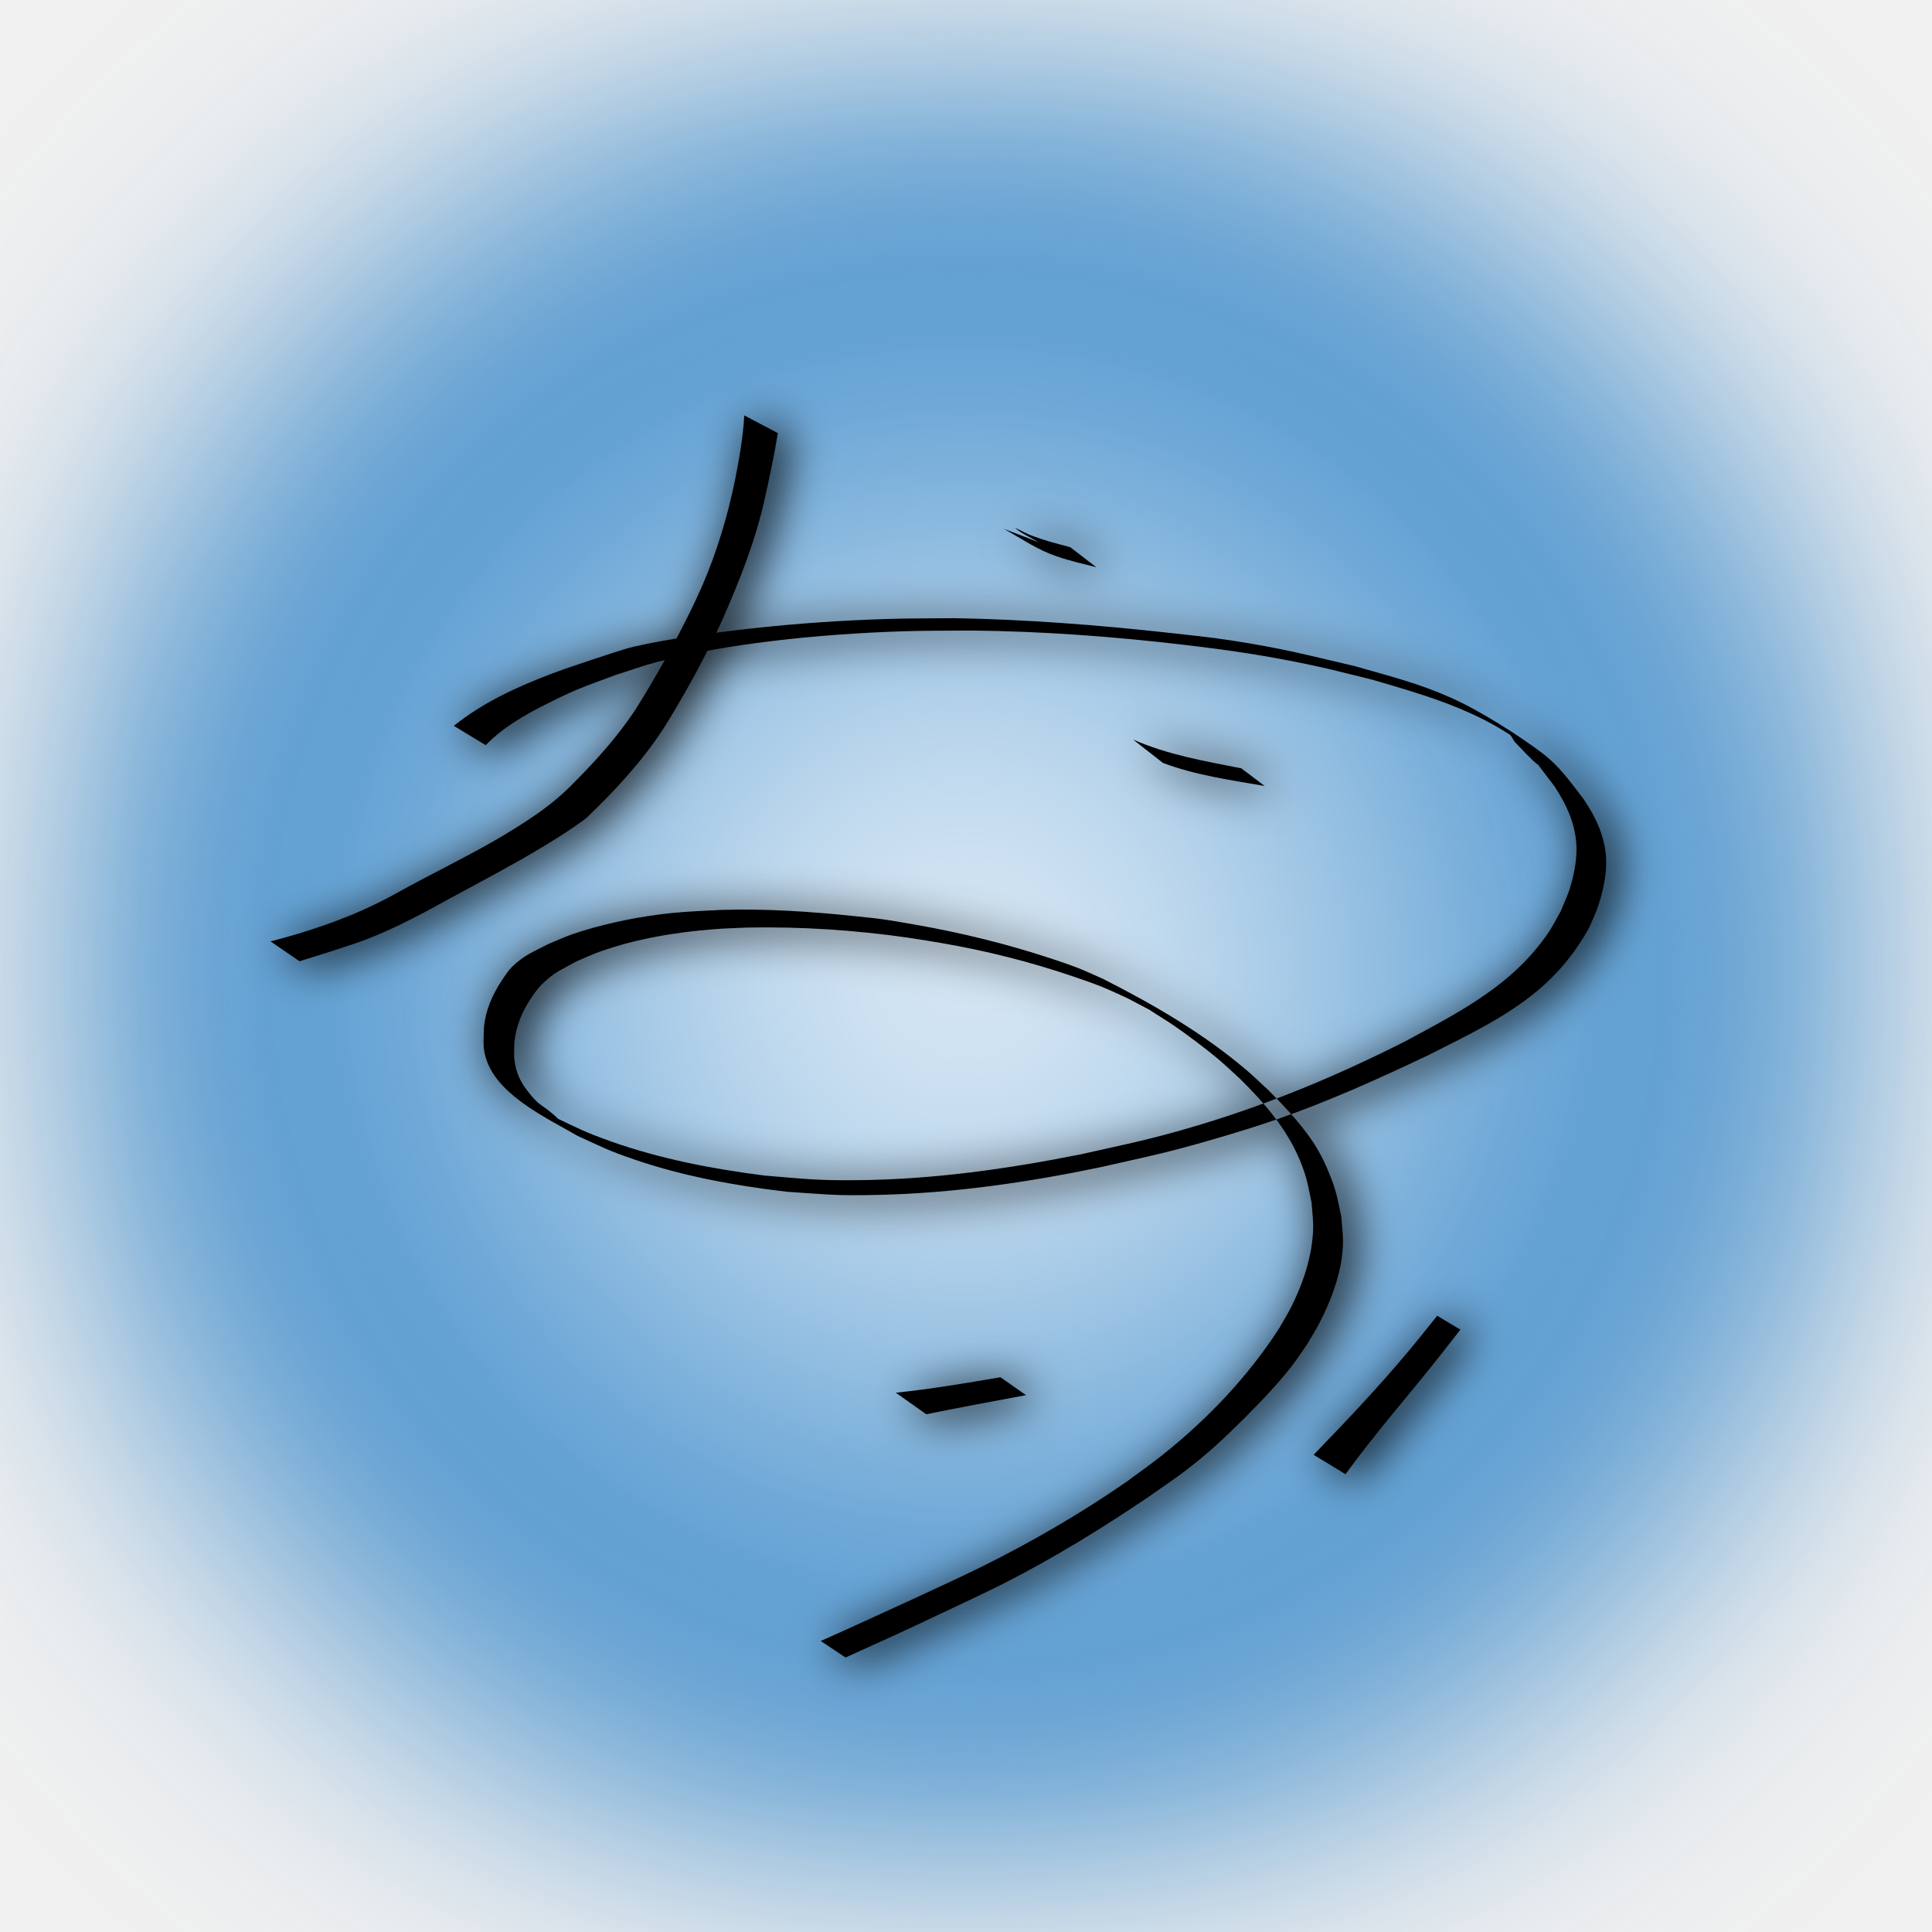
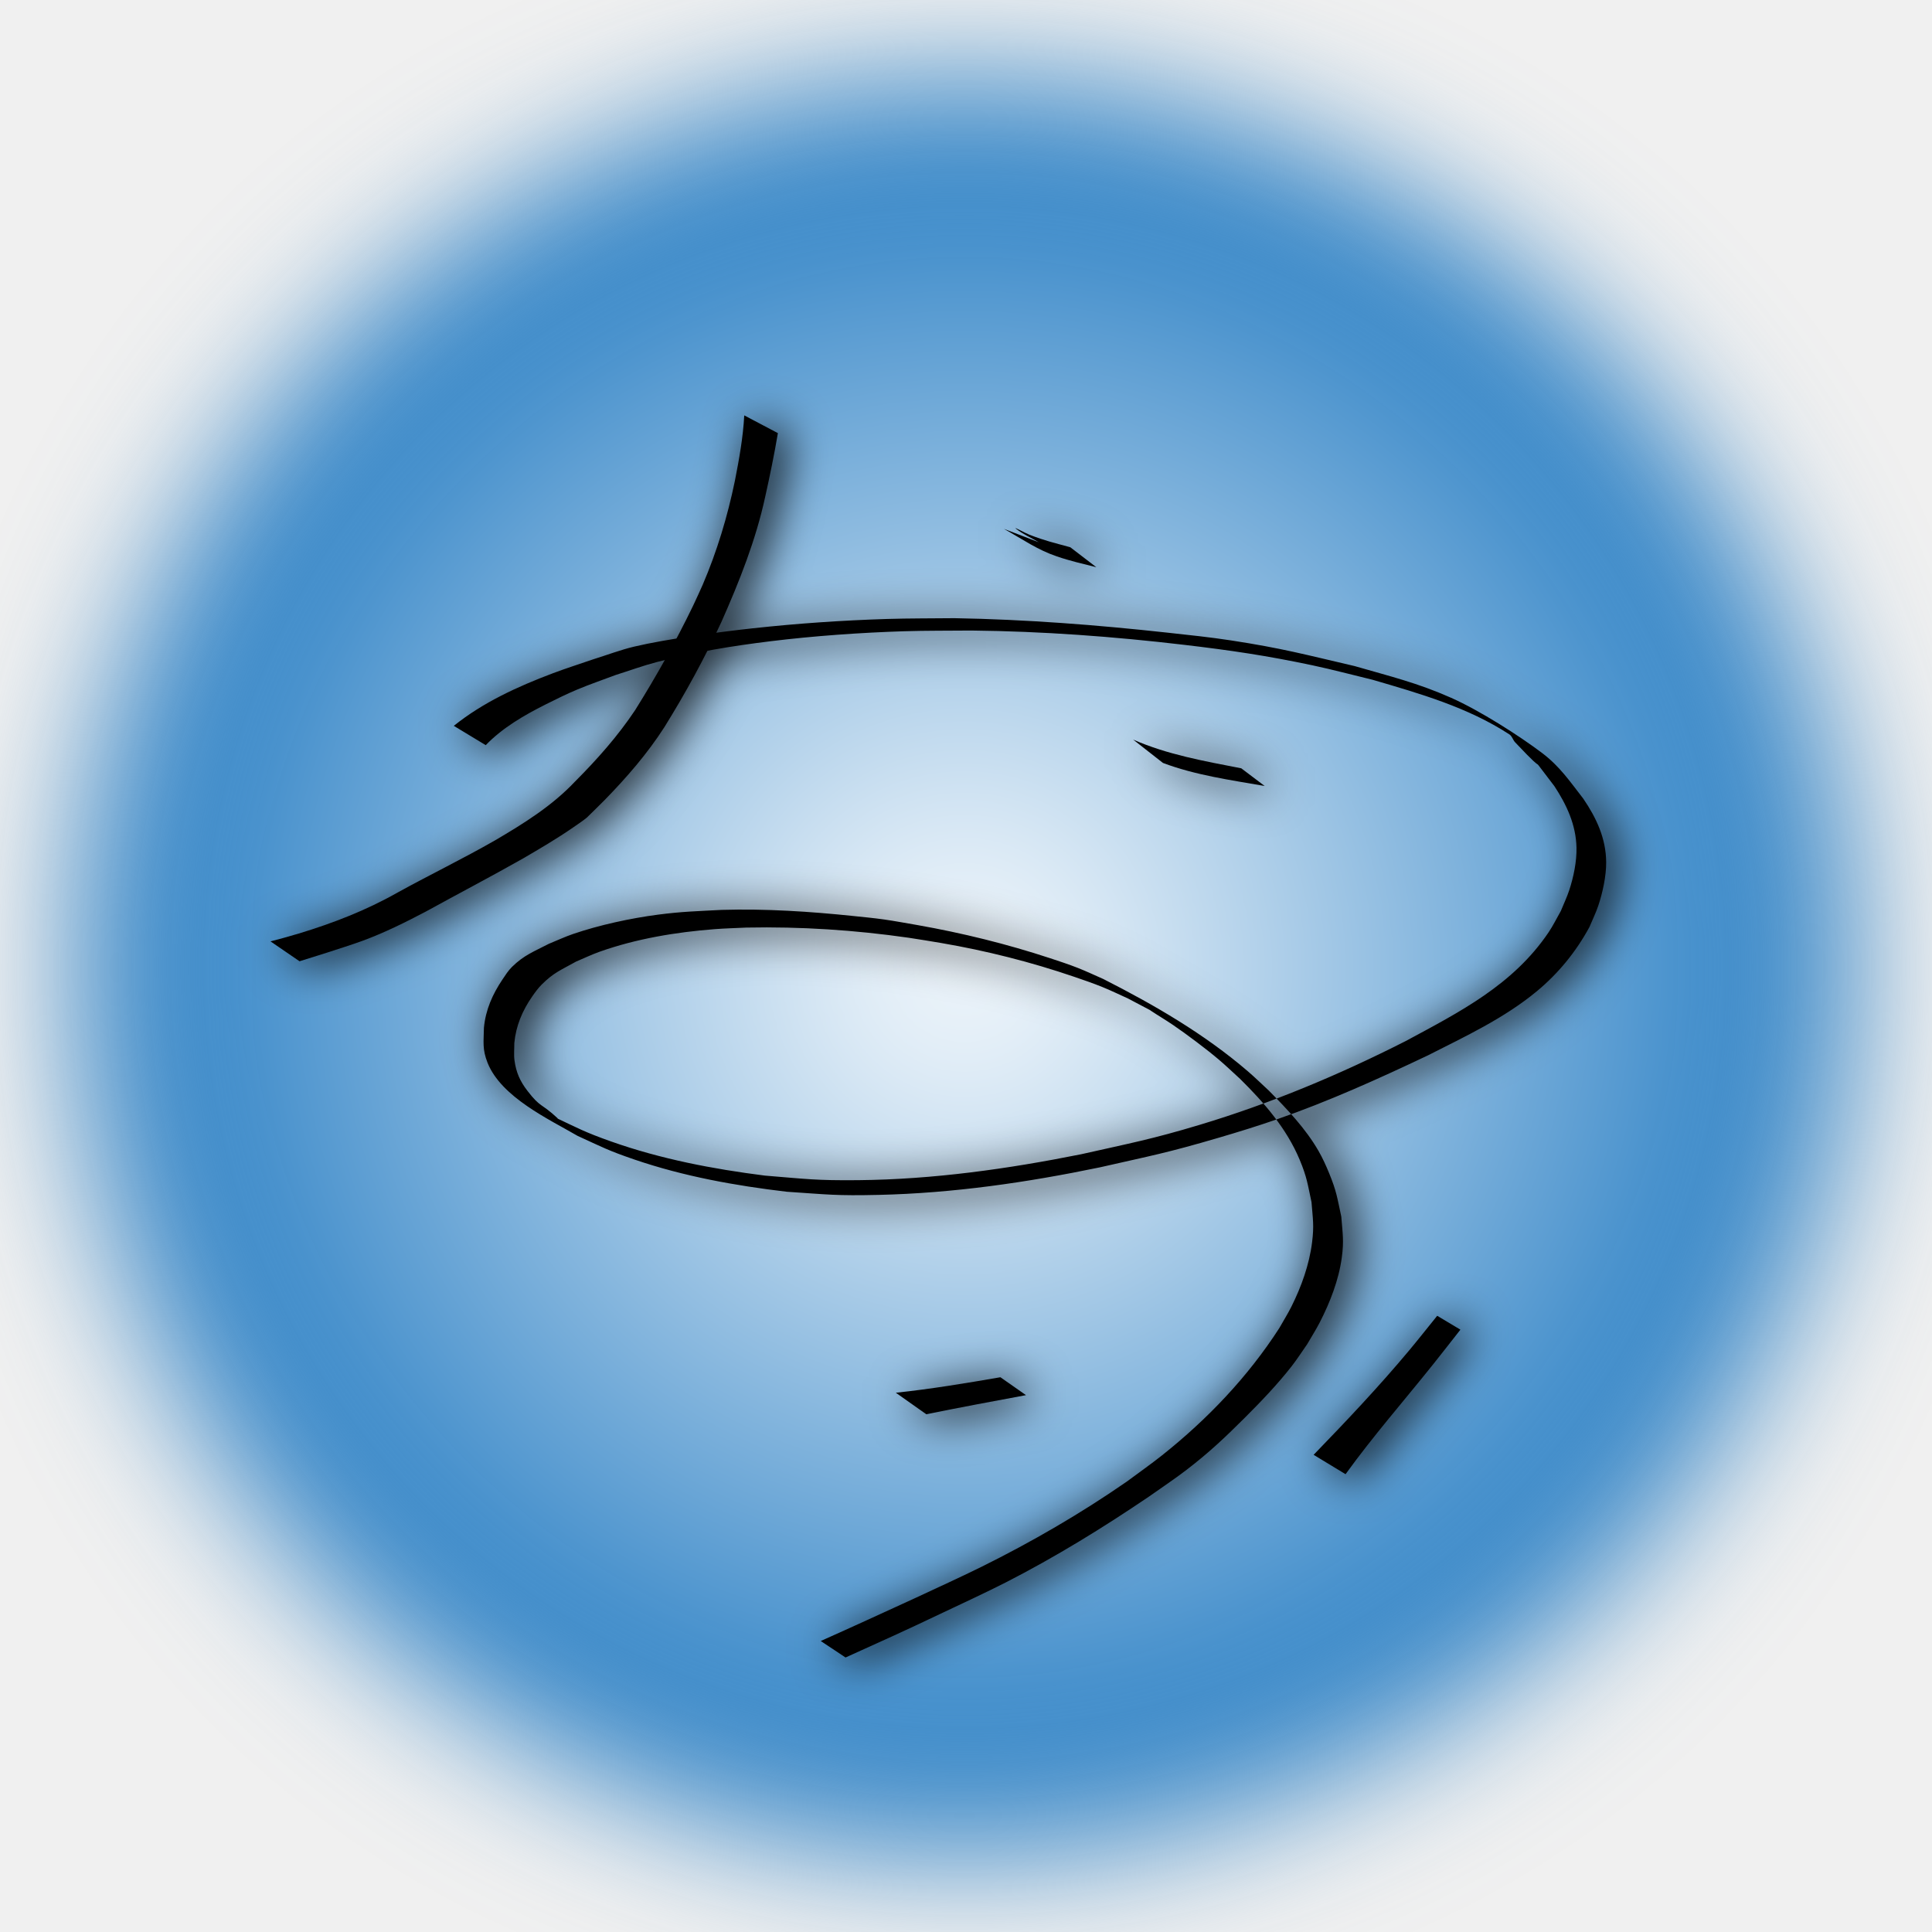
<svg xmlns="http://www.w3.org/2000/svg" xmlns:xlink="http://www.w3.org/1999/xlink" width="200mm" height="200mm" viewBox="0 0 200 200" version="1.1" id="svg1">
  <defs id="defs1">
    <linearGradient id="linearGradient6">
      <stop style="stop-color:#ffffff;stop-opacity:1;" offset="0" id="stop6" />
-       <stop style="stop-color:#217ac2;stop-opacity:1;" offset="0.999" id="stop8" />
+       <stop style="stop-color:#217ac2;stop-opacity:1;" offset="0.988" id="stop8" />
      <stop style="stop-color:#b0b0b0;stop-opacity:0;" offset="1" id="stop7" />
    </linearGradient>
    <radialGradient xlink:href="#linearGradient6" id="radialGradient7" cx="100" cy="100" fx="100" fy="100" r="75" gradientUnits="userSpaceOnUse" />
-     <filter style="color-interpolation-filters:sRGB" id="filter24" x="-0.202" y="-0.202" width="1.403" height="1.403">
-       <feGaussianBlur stdDeviation="12.605" id="feGaussianBlur24" />
+     <filter style="color-interpolation-filters:sRGB" id="filter24" x="-0.096" y="-0.096" width="1.192" height="1.192">
+       <feGaussianBlur stdDeviation="6.014" id="feGaussianBlur24" />
    </filter>
    <filter style="color-interpolation-filters:sRGB" id="filter6" x="-0.041" y="-0.044" width="1.081" height="1.087">
      <feGaussianBlur stdDeviation="2.338" id="feGaussianBlur6" />
    </filter>
  </defs>
  <g id="layer1" style="fill:#ffffff;fill-opacity:1">
    <circle style="display:inline;fill:url(#radialGradient7);fill-opacity:1;fill-rule:evenodd;stroke-width:0.91;filter:url(#filter24)" id="Rune_Base" cx="100" cy="100" r="75" transform="matrix(1.229048,0,0,1.229048,-23.04878,-22.76073)" />
  </g>
  <g id="layer4" style="filter:url(#filter6)">
    <path style="fill:#000000;fill-rule:evenodd;stroke-width:0.265" id="path1" d="m 51.255,77.533 c 1.741,-1.806 3.961,-3.089 6.185,-4.208 1.079,-0.543 2.164,-1.078 3.278,-1.546 1.318,-0.554 2.673,-1.012 4.01,-1.518 1.416,-0.444 2.811,-0.957 4.247,-1.333 3.987,-1.045 7.691,-1.655 11.796,-2.157 4.466,-0.547 9.274,-0.887 13.768,-1.03 2.335,-0.074 4.673,-0.05 7.009,-0.074 7.349,0.077 14.687,0.619 21.984,1.478 4.791,0.564 8.572,1.12 13.293,2.12 2.094,0.444 4.162,1.001 6.243,1.501 4.867,1.422 9.862,2.848 14.157,5.655 0.28,0.183 0.358,0.57 0.588,0.813 4.038,4.288 0.78,0.269 4.073,4.551 1.269,1.933 2.229,3.991 2.283,6.345 0.033,1.44 -0.302,3.054 -0.748,4.412 -0.242,0.736 -0.581,1.437 -0.872,2.156 -0.427,0.744 -0.8,1.521 -1.281,2.231 -3.677,5.429 -9.158,8.208 -14.763,11.228 -6.859,3.487 -13.983,6.468 -21.357,8.684 -4.976,1.496 -7.206,1.904 -12.265,3.043 -7.595,1.52 -15.296,2.606 -23.053,2.682 -4.44,0.043 -5.347,-0.124 -9.676,-0.473 -5.392,-0.683 -10.776,-1.713 -15.912,-3.53 -2.767,-0.98 -3.423,-1.368 -6.002,-2.591 0.153,0.062 0.581,0.299 0.46,0.187 -1.735,-1.61 -1.761,-1.061 -3.135,-2.85 -0.763,-0.994 -1.166,-1.9 -1.334,-3.147 -0.079,-0.588 -0.013,-1.186 -0.019,-1.78 0.166,-1.781 0.826,-3.351 1.838,-4.812 0.305,-0.44 0.621,-0.879 1,-1.257 1.251,-1.246 1.974,-1.491 3.561,-2.378 0.811,-0.34 1.605,-0.725 2.434,-1.019 3.799,-1.348 7.893,-2.026 11.899,-2.335 1.098,-0.085 2.199,-0.109 3.298,-0.164 5.602,-0.112 11.231,0.254 16.779,1.051 1.136,0.163 2.267,0.366 3.4,0.549 4.668,0.801 9.267,1.963 13.749,3.494 0.968,0.331 1.937,0.663 2.886,1.046 0.905,0.365 1.782,0.797 2.674,1.196 0.864,0.455 1.729,0.907 2.591,1.365 0.094,0.05 -0.375,-0.199 -0.286,-0.14 0.786,0.522 1.602,0.999 2.382,1.531 1.39,0.949 3.438,2.483 4.723,3.573 0.759,0.644 1.475,1.337 2.212,2.006 2.483,2.452 4.808,5.117 6.165,8.373 0.756,1.813 0.816,2.498 1.221,4.381 0.139,1.769 0.278,2.394 0.059,4.16 -0.287,2.306 -1.101,4.572 -2.134,6.642 -0.382,0.765 -0.839,1.491 -1.259,2.236 -3.25,5.043 -7.441,9.436 -12.131,13.165 -1.199,0.953 -2.457,1.829 -3.685,2.744 -4.769,3.302 -9.797,6.215 -14.992,8.792 -1.882,0.934 -4.972,2.355 -6.886,3.245 -3.255,1.492 -6.505,2.99 -9.777,4.445 0,0 2.569,1.706 2.569,1.706 v 0 c 3.255,-1.469 6.512,-2.936 9.732,-4.48 1.916,-0.904 4.969,-2.327 6.847,-3.287 5.149,-2.634 10.09,-5.673 14.873,-8.919 1.265,-0.899 2.564,-1.753 3.796,-2.698 2.358,-1.809 3.976,-3.332 6.066,-5.418 1.706,-1.702 3.384,-3.453 4.871,-5.354 0.571,-0.731 1.068,-1.517 1.602,-2.275 0.433,-0.751 0.904,-1.481 1.3,-2.252 1.065,-2.074 1.965,-4.38 2.282,-6.703 0.239,-1.751 0.085,-2.504 -0.051,-4.258 -0.431,-1.976 -0.475,-2.575 -1.256,-4.486 -0.321,-0.785 -0.673,-1.56 -1.094,-2.295 -1.348,-2.349 -3.25,-4.323 -5.131,-6.24 -0.732,-0.674 -1.442,-1.375 -2.197,-2.023 -4.506,-3.869 -9.678,-6.868 -14.955,-9.547 -0.888,-0.386 -1.762,-0.806 -2.664,-1.159 -0.931,-0.364 -1.882,-0.677 -2.832,-0.99 -4.492,-1.479 -9.089,-2.612 -13.746,-3.435 -1.155,-0.194 -2.306,-0.417 -3.466,-0.581 -1.048,-0.148 -2.102,-0.246 -3.154,-0.356 -4.526,-0.472 -9.082,-0.767 -13.634,-0.635 -2.493,0.132 -4.144,0.171 -6.624,0.496 -2.826,0.37 -6.074,1.075 -8.772,1.999 -0.852,0.292 -1.669,0.676 -2.503,1.015 -1.561,0.81 -2.574,1.168 -3.817,2.39 -0.391,0.384 -0.686,0.856 -0.992,1.31 -1.027,1.526 -1.741,3.138 -1.915,4.987 -0.024,1.47 -0.182,2.213 0.371,3.616 1.415,3.589 6.426,5.888 9.313,7.575 2.537,1.161 3.175,1.526 5.898,2.456 5.095,1.741 10.427,2.703 15.761,3.333 4.358,0.288 5.058,0.428 9.527,0.326 7.712,-0.176 15.346,-1.286 22.891,-2.851 5.439,-1.237 6.914,-1.485 12.28,-3.059 2.026,-0.594 4.044,-1.216 6.038,-1.909 5.349,-1.858 10.522,-4.194 15.631,-6.619 3.889,-1.975 7.893,-3.836 11.28,-6.639 2.236,-1.85 4.073,-4.106 5.451,-6.653 0.303,-0.73 0.655,-1.441 0.908,-2.189 0.455,-1.345 0.834,-3.088 0.824,-4.519 -0.017,-2.463 -1.01,-4.584 -2.371,-6.582 -1.383,-1.777 -2.422,-3.331 -4.263,-4.724 -2.367,-1.792 -6.465,-4.407 -9.422,-5.717 -3.513,-1.557 -6.261,-2.203 -9.983,-3.281 -5.172,-1.203 -7.494,-1.844 -12.809,-2.659 -2.177,-0.334 -4.37,-0.56 -6.56,-0.8 -7.326,-0.803 -14.681,-1.373 -22.053,-1.499 -2.338,0.027 -4.677,0.009 -7.015,0.082 -4.633,0.144 -9.282,0.465 -13.89,0.967 -3.323,0.362 -8.905,1.101 -12.25,1.894 -1.453,0.345 -2.853,0.884 -4.279,1.326 -1.387,0.48 -2.789,0.922 -4.162,1.441 -3.61,1.362 -7.21,3.004 -10.235,5.435 z" />
    <path style="fill:#000000;fill-rule:evenodd;stroke-width:0.265" id="path2" d="m 78.015,43.395 c -0.118,2.279 -0.528,4.526 -0.965,6.761 -0.76,3.685 -1.849,7.304 -3.332,10.765 -0.315,0.736 -0.667,1.456 -1,2.184 -1.793,3.715 -3.818,7.314 -6.003,10.811 -1.794,2.687 -3.946,5.109 -6.223,7.391 -2.372,2.517 -5.301,4.336 -8.26,6.074 -3.317,1.902 -6.76,3.566 -10.107,5.411 -3.23,1.834 -6.681,3.169 -10.227,4.243 -2.032,0.583 -1.056,0.315 -2.927,0.81 0,0 3.009,2.06 3.009,2.06 v 0 c 1.8,-0.558 0.857,-0.262 2.828,-0.889 1.016,-0.329 2.675,-0.857 3.66,-1.218 2.29,-0.841 4.479,-1.928 6.633,-3.065 3.336,-1.836 6.712,-3.599 10.025,-5.476 1.763,-1.03 3.519,-2.057 5.199,-3.221 0.473,-0.328 0.955,-0.644 1.4,-1.008 0.116,-0.096 1.798,-1.775 1.855,-1.832 2.267,-2.325 4.402,-4.78 6.162,-7.519 2.183,-3.515 4.176,-7.159 5.916,-10.914 1.85,-4.179 3.552,-8.45 4.523,-12.93 0.487,-2.19 0.944,-4.389 1.316,-6.601 z" />
    <path style="fill:#000000;fill-rule:evenodd;stroke-width:0.265" id="path3" d="m 104.895,55.14 c 2.013,1.124 3.451,2.161 5.479,2.853 1.398,0.477 2.645,0.755 4.087,1.118 0,0 -2.693,-2.065 -2.693,-2.065 v 0 c -1.765,-0.486 -2.572,-0.657 -4.239,-1.299 -0.465,-0.179 -1.756,-0.919 -1.366,-0.608 0.712,0.567 1.567,0.928 2.35,1.392 z" />
    <path style="fill:#000000;fill-rule:evenodd;stroke-width:0.265" id="path4" d="m 121.362,79.375 c 3.377,1.27 6.993,1.768 10.53,2.386 0,0 -2.426,-1.831 -2.426,-1.831 v 0 c -3.786,-0.738 -7.639,-1.413 -11.194,-2.974 z" />
    <path style="fill:#000000;fill-rule:evenodd;stroke-width:0.265" id="path5" d="m 96.864,146.8 c 3.431,-0.699 6.873,-1.345 10.317,-1.98 0,0 -2.649,-1.854 -2.649,-1.854 v 0 c -3.594,0.621 -7.197,1.222 -10.825,1.604 z" />
    <path style="fill:#000000;fill-rule:evenodd;stroke-width:0.265" id="path6" d="m 140.263,153.002 c 2.826,-3.916 6.008,-7.553 9.023,-11.32 0.965,-1.206 1.911,-2.427 2.866,-3.641 0,0 -2.403,-1.436 -2.403,-1.436 v 0 c -0.972,1.201 -1.927,2.417 -2.917,3.602 -3.128,3.743 -6.483,7.29 -9.875,10.79 z" />
  </g>
  <g id="layer4-0" transform="translate(-0.970819,-0.394539)">
    <path style="fill:#000000;fill-rule:evenodd;stroke-width:0.265" id="path1-5" d="m 51.255,77.533 c 1.741,-1.806 3.961,-3.089 6.185,-4.208 1.079,-0.543 2.164,-1.078 3.278,-1.546 1.318,-0.554 2.673,-1.012 4.01,-1.518 1.416,-0.444 2.811,-0.957 4.247,-1.333 3.987,-1.045 7.691,-1.655 11.796,-2.157 4.466,-0.547 9.274,-0.887 13.768,-1.03 2.335,-0.074 4.673,-0.05 7.009,-0.074 7.349,0.077 14.687,0.619 21.984,1.478 4.791,0.564 8.572,1.12 13.293,2.12 2.094,0.444 4.162,1.001 6.243,1.501 4.867,1.422 9.862,2.848 14.157,5.655 0.28,0.183 0.358,0.57 0.588,0.813 4.038,4.288 0.78,0.269 4.073,4.551 1.269,1.933 2.229,3.991 2.283,6.345 0.033,1.44 -0.302,3.054 -0.748,4.412 -0.242,0.736 -0.581,1.437 -0.872,2.156 -0.427,0.744 -0.8,1.521 -1.281,2.231 -3.677,5.429 -9.158,8.208 -14.763,11.228 -6.859,3.487 -13.983,6.468 -21.357,8.684 -4.976,1.496 -7.206,1.904 -12.265,3.043 -7.595,1.52 -15.296,2.606 -23.053,2.682 -4.44,0.043 -5.347,-0.124 -9.676,-0.473 -5.392,-0.683 -10.776,-1.713 -15.912,-3.53 -2.767,-0.98 -3.423,-1.368 -6.002,-2.591 0.153,0.062 0.581,0.299 0.46,0.187 -1.735,-1.61 -1.761,-1.061 -3.135,-2.85 -0.763,-0.994 -1.166,-1.9 -1.334,-3.147 -0.079,-0.588 -0.013,-1.186 -0.019,-1.78 0.166,-1.781 0.826,-3.351 1.838,-4.812 0.305,-0.44 0.621,-0.879 1,-1.257 1.251,-1.246 1.974,-1.491 3.561,-2.378 0.811,-0.34 1.605,-0.725 2.434,-1.019 3.799,-1.348 7.893,-2.026 11.899,-2.335 1.098,-0.085 2.199,-0.109 3.298,-0.164 5.602,-0.112 11.231,0.254 16.779,1.051 1.136,0.163 2.267,0.366 3.4,0.549 4.668,0.801 9.267,1.963 13.749,3.494 0.968,0.331 1.937,0.663 2.886,1.046 0.905,0.365 1.782,0.797 2.674,1.196 0.864,0.455 1.729,0.907 2.591,1.365 0.094,0.05 -0.375,-0.199 -0.286,-0.14 0.786,0.522 1.602,0.999 2.382,1.531 1.39,0.949 3.438,2.483 4.723,3.573 0.759,0.644 1.475,1.337 2.212,2.006 2.483,2.452 4.808,5.117 6.165,8.373 0.756,1.813 0.816,2.498 1.221,4.381 0.139,1.769 0.278,2.394 0.059,4.16 -0.287,2.306 -1.101,4.572 -2.134,6.642 -0.382,0.765 -0.839,1.491 -1.259,2.236 -3.25,5.043 -7.441,9.436 -12.131,13.165 -1.199,0.953 -2.457,1.829 -3.685,2.744 -4.769,3.302 -9.797,6.215 -14.992,8.792 -1.882,0.934 -4.972,2.355 -6.886,3.245 -3.255,1.492 -6.505,2.99 -9.777,4.445 0,0 2.569,1.706 2.569,1.706 v 0 c 3.255,-1.469 6.512,-2.936 9.732,-4.48 1.916,-0.904 4.969,-2.327 6.847,-3.287 5.149,-2.634 10.09,-5.673 14.873,-8.919 1.265,-0.899 2.564,-1.753 3.796,-2.698 2.358,-1.809 3.976,-3.332 6.066,-5.418 1.706,-1.702 3.384,-3.453 4.871,-5.354 0.571,-0.731 1.068,-1.517 1.602,-2.275 0.433,-0.751 0.904,-1.481 1.3,-2.252 1.065,-2.074 1.965,-4.38 2.282,-6.703 0.239,-1.751 0.085,-2.504 -0.051,-4.258 -0.431,-1.976 -0.475,-2.575 -1.256,-4.486 -0.321,-0.785 -0.673,-1.56 -1.094,-2.295 -1.348,-2.349 -3.25,-4.323 -5.131,-6.24 -0.732,-0.674 -1.442,-1.375 -2.197,-2.023 -4.506,-3.869 -9.678,-6.868 -14.955,-9.547 -0.888,-0.386 -1.762,-0.806 -2.664,-1.159 -0.931,-0.364 -1.882,-0.677 -2.832,-0.99 -4.492,-1.479 -9.089,-2.612 -13.746,-3.435 -1.155,-0.194 -2.306,-0.417 -3.466,-0.581 -1.048,-0.148 -2.102,-0.246 -3.154,-0.356 -4.526,-0.472 -9.082,-0.767 -13.634,-0.635 -2.493,0.132 -4.144,0.171 -6.624,0.496 -2.826,0.37 -6.074,1.075 -8.772,1.999 -0.852,0.292 -1.669,0.676 -2.503,1.015 -1.561,0.81 -2.574,1.168 -3.817,2.39 -0.391,0.384 -0.686,0.856 -0.992,1.31 -1.027,1.526 -1.741,3.138 -1.915,4.987 -0.024,1.47 -0.182,2.213 0.371,3.616 1.415,3.589 6.426,5.888 9.313,7.575 2.537,1.161 3.175,1.526 5.898,2.456 5.095,1.741 10.427,2.703 15.761,3.333 4.358,0.288 5.058,0.428 9.527,0.326 7.712,-0.176 15.346,-1.286 22.891,-2.851 5.439,-1.237 6.914,-1.485 12.28,-3.059 2.026,-0.594 4.044,-1.216 6.038,-1.909 5.349,-1.858 10.522,-4.194 15.631,-6.619 3.889,-1.975 7.893,-3.836 11.28,-6.639 2.236,-1.85 4.073,-4.106 5.451,-6.653 0.303,-0.73 0.655,-1.441 0.908,-2.189 0.455,-1.345 0.834,-3.088 0.824,-4.519 -0.017,-2.463 -1.01,-4.584 -2.371,-6.582 -1.383,-1.777 -2.422,-3.331 -4.263,-4.724 -2.367,-1.792 -6.465,-4.407 -9.422,-5.717 -3.513,-1.557 -6.261,-2.203 -9.983,-3.281 -5.172,-1.203 -7.494,-1.844 -12.809,-2.659 -2.177,-0.334 -4.37,-0.56 -6.56,-0.8 -7.326,-0.803 -14.681,-1.373 -22.053,-1.499 -2.338,0.027 -4.677,0.009 -7.015,0.082 -4.633,0.144 -9.282,0.465 -13.89,0.967 -3.323,0.362 -8.905,1.101 -12.25,1.894 -1.453,0.345 -2.853,0.884 -4.279,1.326 -1.387,0.48 -2.789,0.922 -4.162,1.441 -3.61,1.362 -7.21,3.004 -10.235,5.435 z" />
    <path style="fill:#000000;fill-rule:evenodd;stroke-width:0.265" id="path2-6" d="m 78.015,43.395 c -0.118,2.279 -0.528,4.526 -0.965,6.761 -0.76,3.685 -1.849,7.304 -3.332,10.765 -0.315,0.736 -0.667,1.456 -1,2.184 -1.793,3.715 -3.818,7.314 -6.003,10.811 -1.794,2.687 -3.946,5.109 -6.223,7.391 -2.372,2.517 -5.301,4.336 -8.26,6.074 -3.317,1.902 -6.76,3.566 -10.107,5.411 -3.23,1.834 -6.681,3.169 -10.227,4.243 -2.032,0.583 -1.056,0.315 -2.927,0.81 0,0 3.009,2.06 3.009,2.06 v 0 c 1.8,-0.558 0.857,-0.262 2.828,-0.889 1.016,-0.329 2.675,-0.857 3.66,-1.218 2.29,-0.841 4.479,-1.928 6.633,-3.065 3.336,-1.836 6.712,-3.599 10.025,-5.476 1.763,-1.03 3.519,-2.057 5.199,-3.221 0.473,-0.328 0.955,-0.644 1.4,-1.008 0.116,-0.096 1.798,-1.775 1.855,-1.832 2.267,-2.325 4.402,-4.78 6.162,-7.519 2.183,-3.515 4.176,-7.159 5.916,-10.914 1.85,-4.179 3.552,-8.45 4.523,-12.93 0.487,-2.19 0.944,-4.389 1.316,-6.601 z" />
    <path style="fill:#000000;fill-rule:evenodd;stroke-width:0.265" id="path3-3" d="m 104.895,55.14 c 2.013,1.124 3.451,2.161 5.479,2.853 1.398,0.477 2.645,0.755 4.087,1.118 0,0 -2.693,-2.065 -2.693,-2.065 v 0 c -1.765,-0.486 -2.572,-0.657 -4.239,-1.299 -0.465,-0.179 -1.756,-0.919 -1.366,-0.608 0.712,0.567 1.567,0.928 2.35,1.392 z" />
    <path style="fill:#000000;fill-rule:evenodd;stroke-width:0.265" id="path4-6" d="m 121.362,79.375 c 3.377,1.27 6.993,1.768 10.53,2.386 0,0 -2.426,-1.831 -2.426,-1.831 v 0 c -3.786,-0.738 -7.639,-1.413 -11.194,-2.974 z" />
    <path style="fill:#000000;fill-rule:evenodd;stroke-width:0.265" id="path5-3" d="m 96.864,146.8 c 3.431,-0.699 6.873,-1.345 10.317,-1.98 0,0 -2.649,-1.854 -2.649,-1.854 v 0 c -3.594,0.621 -7.197,1.222 -10.825,1.604 z" />
    <path style="fill:#000000;fill-rule:evenodd;stroke-width:0.265" id="path6-0" d="m 140.263,153.002 c 2.826,-3.916 6.008,-7.553 9.023,-11.32 0.965,-1.206 1.911,-2.427 2.866,-3.641 0,0 -2.403,-1.436 -2.403,-1.436 v 0 c -0.972,1.201 -1.927,2.417 -2.917,3.602 -3.128,3.743 -6.483,7.29 -9.875,10.79 z" />
  </g>
</svg>
